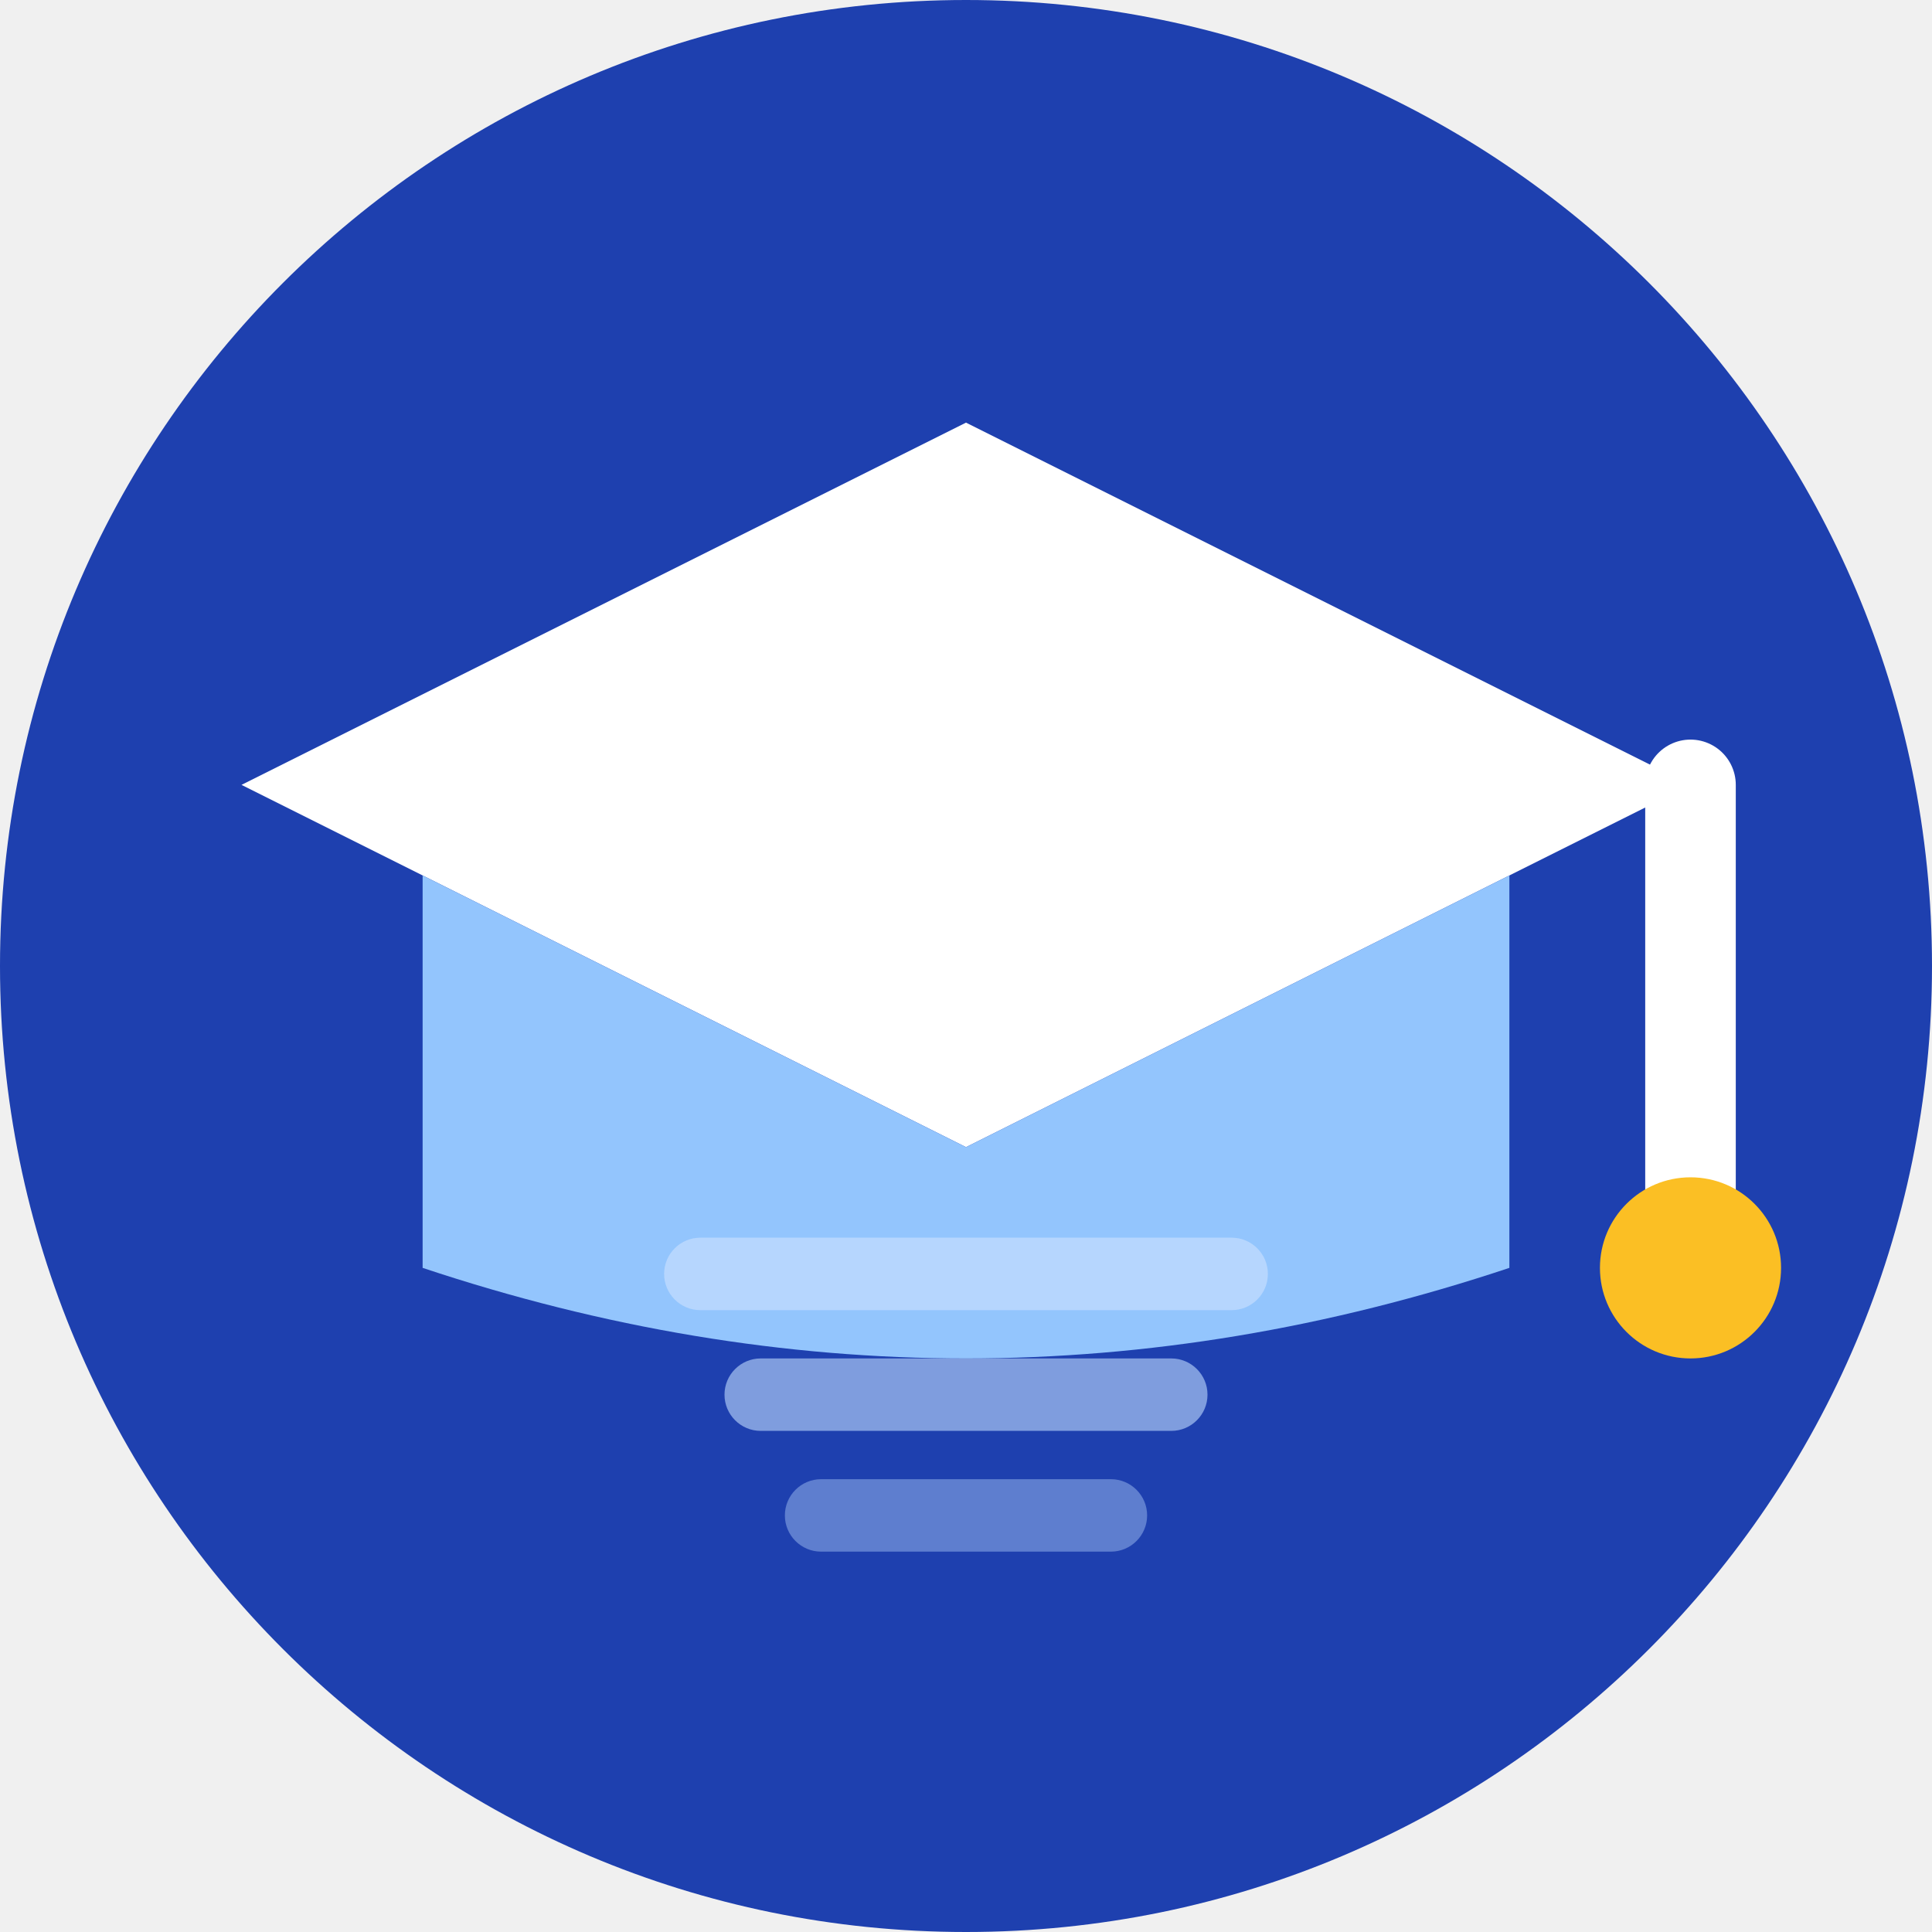
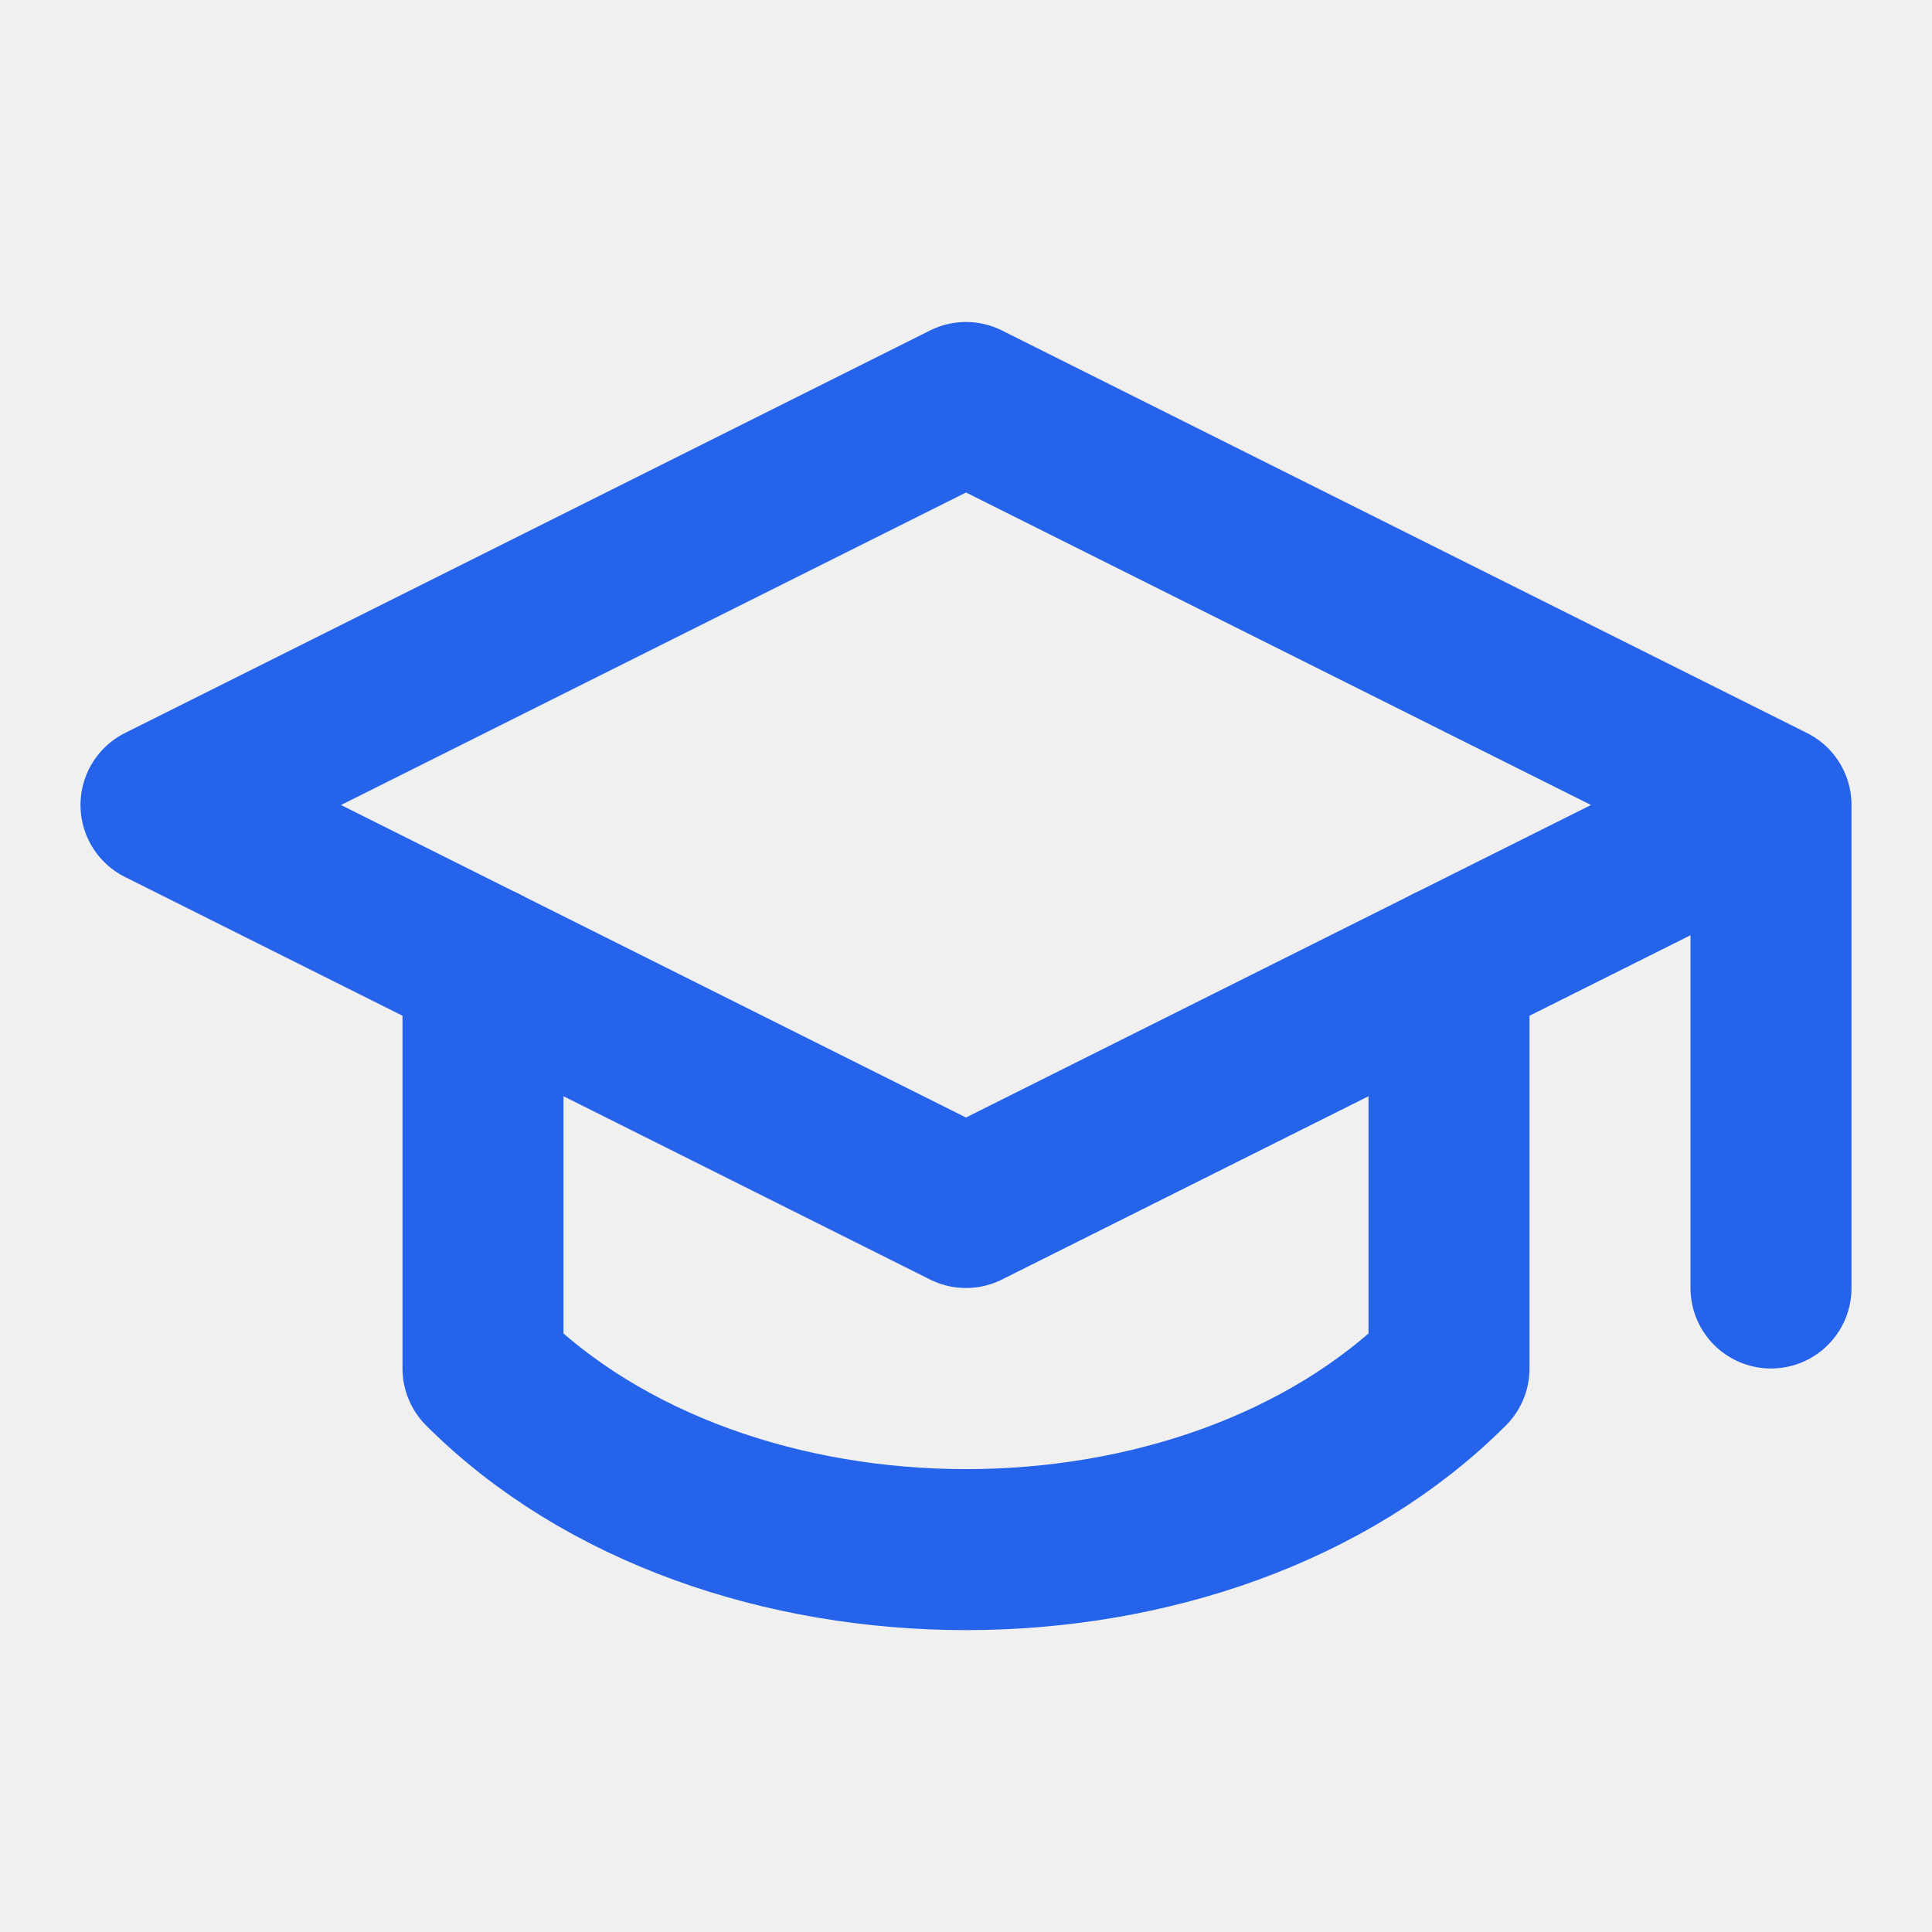
- <svg xmlns="http://www.w3.org/2000/svg" viewBox="0 0 32 32" fill="none">
-   <circle cx="16" cy="16" r="16" fill="#1e40af" />
-   <polygon points="16,7 28,13 16,19 4,13" fill="#ffffff" />
-   <path d="M7 14.5 L7 21 Q16 24 25 21 L25 14.5 L16 19 Z" fill="#93c5fd" />
-   <line x1="28" y1="13" x2="28" y2="20" stroke="#ffffff" stroke-width="1.5" stroke-linecap="round" />
-   <circle cx="28" cy="21" r="1.5" fill="#fbbf24" />
-   <rect x="11" y="20.5" width="10" height="1.2" rx="0.6" fill="#bfdbfe" opacity="0.8" />
-   <rect x="12" y="22.5" width="8" height="1.2" rx="0.6" fill="#bfdbfe" opacity="0.6" />
-   <rect x="13" y="24.5" width="6" height="1.2" rx="0.6" fill="#bfdbfe" opacity="0.4" />
+ <svg xmlns="http://www.w3.org/2000/svg" viewBox="0 0 24 24" fill="none" stroke="#2563eb" stroke-width="2" stroke-linecap="round" stroke-linejoin="round">
+   <path d="M22 10v6M2 10l10-5 10 5-10 5z" />
+   <path d="M6 12v5c3 3 9 3 12 0v-5" />
</svg>
